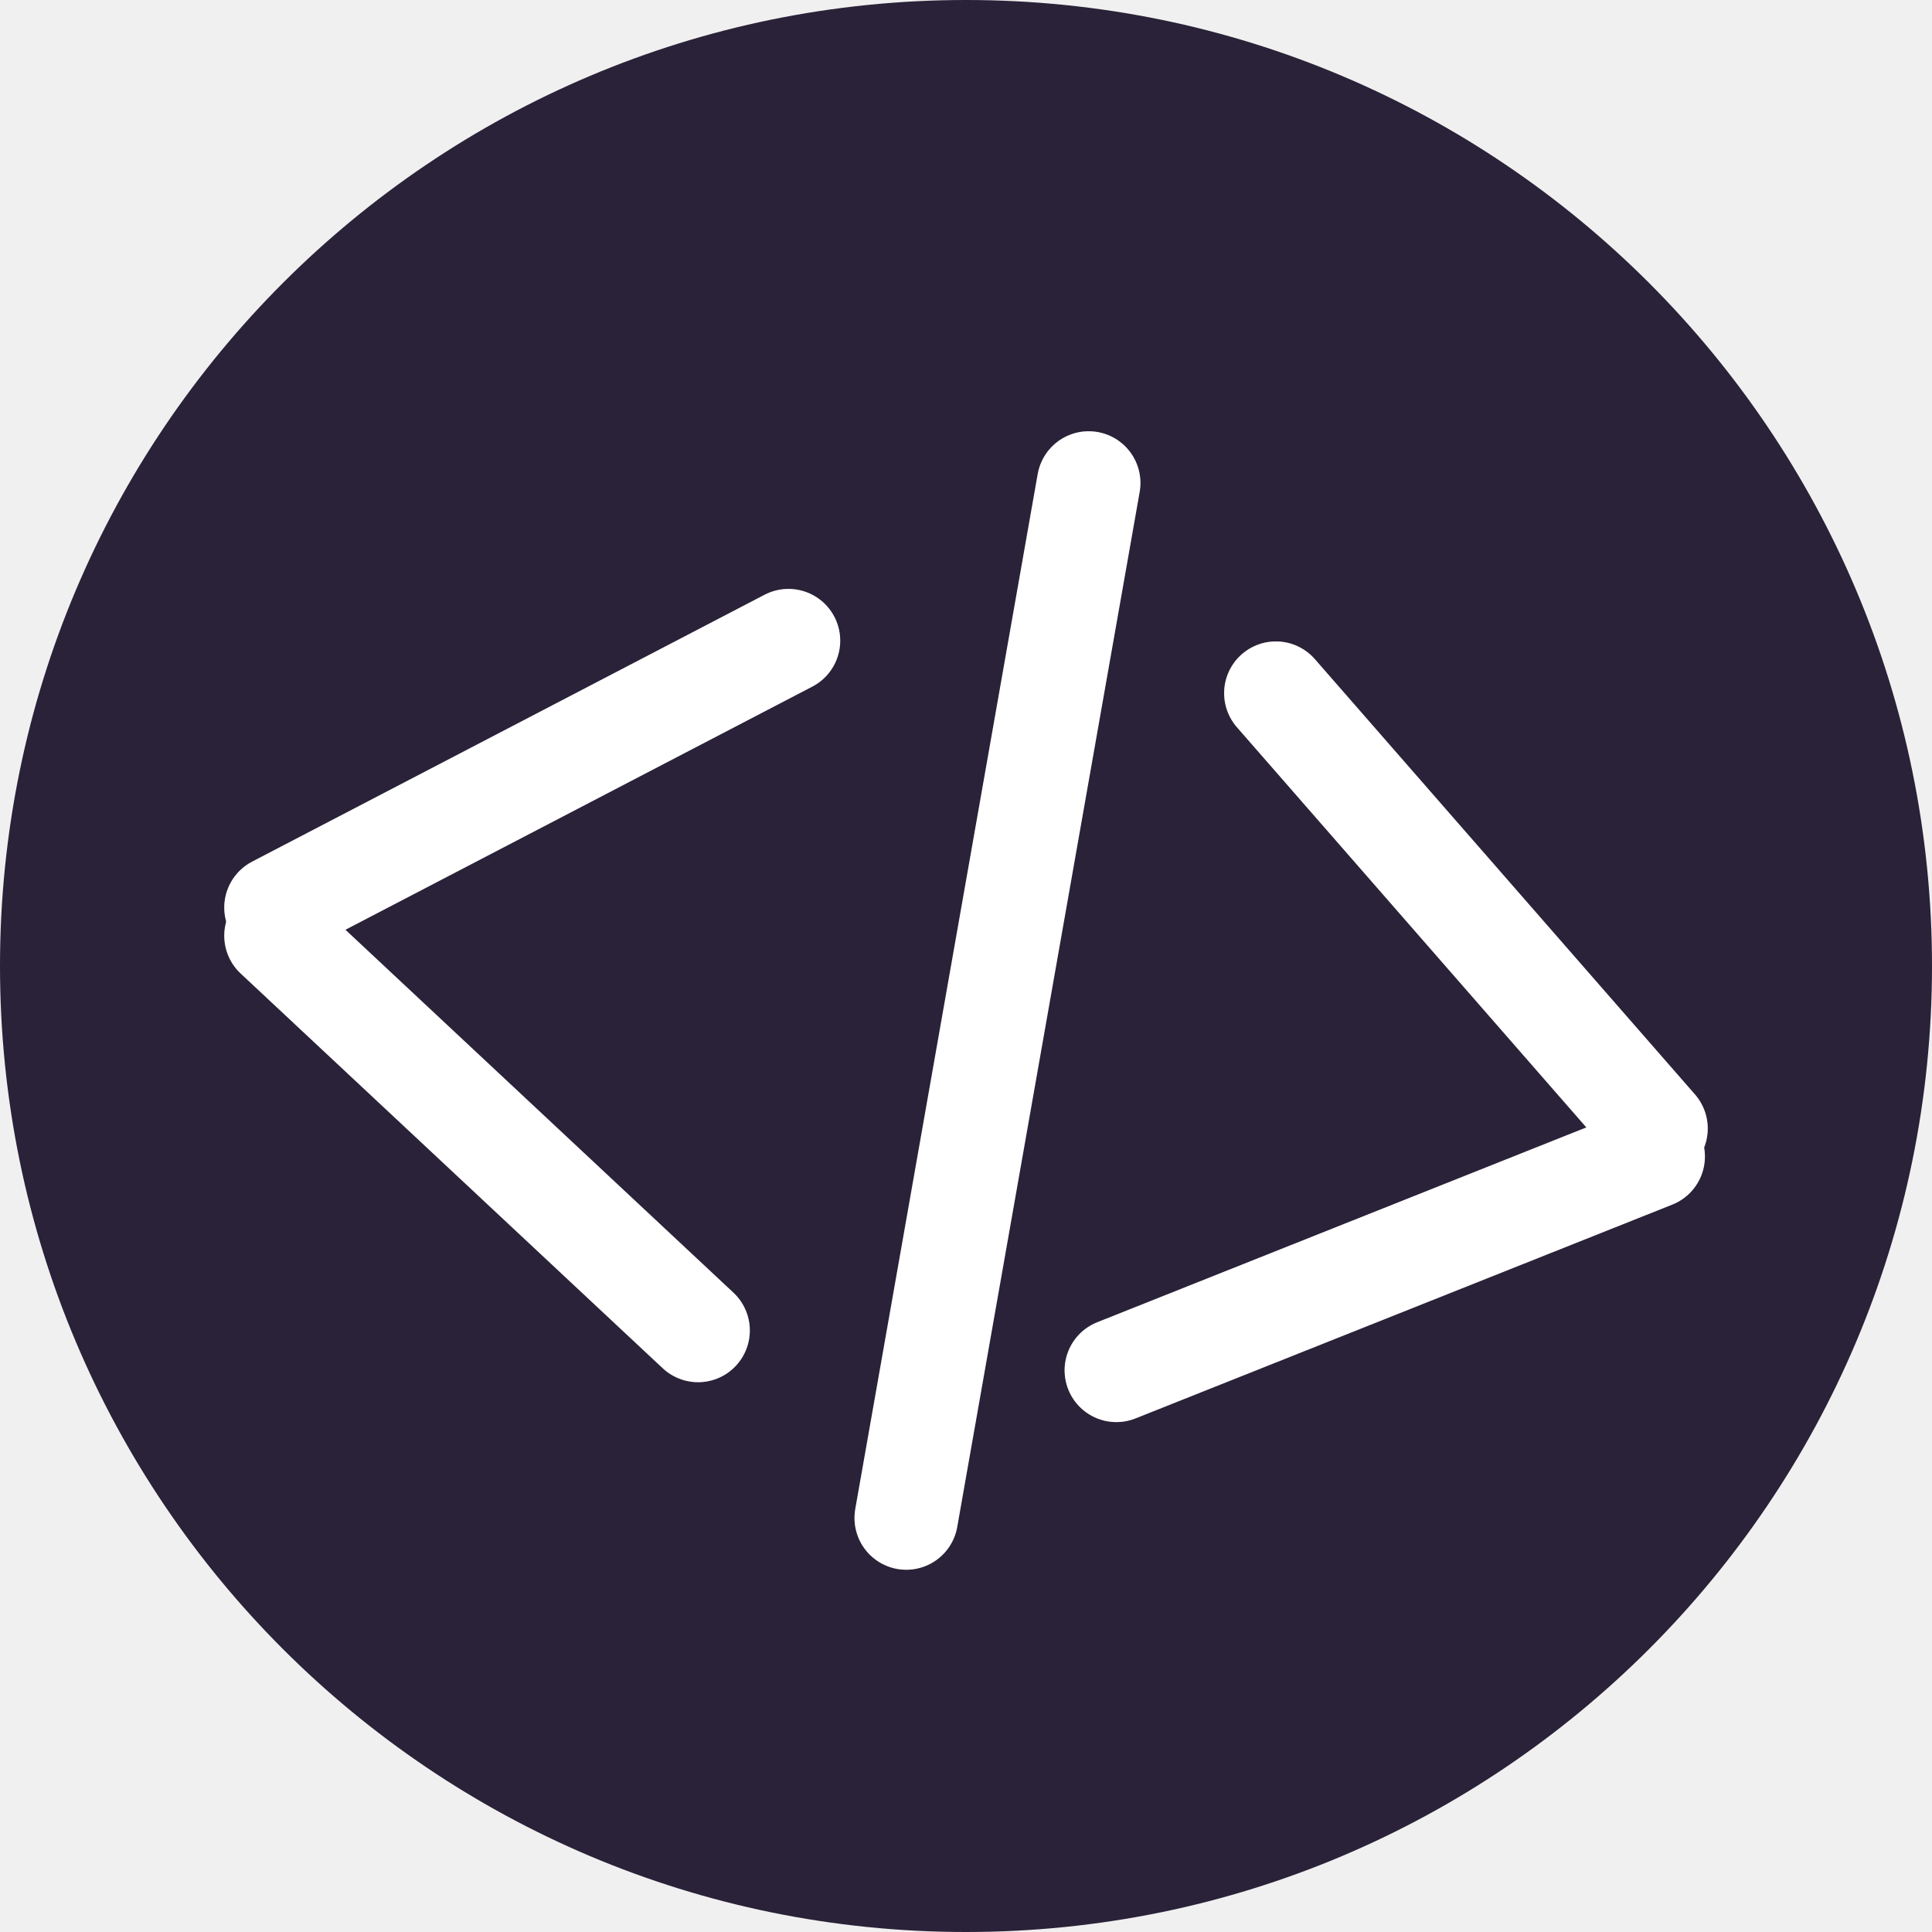
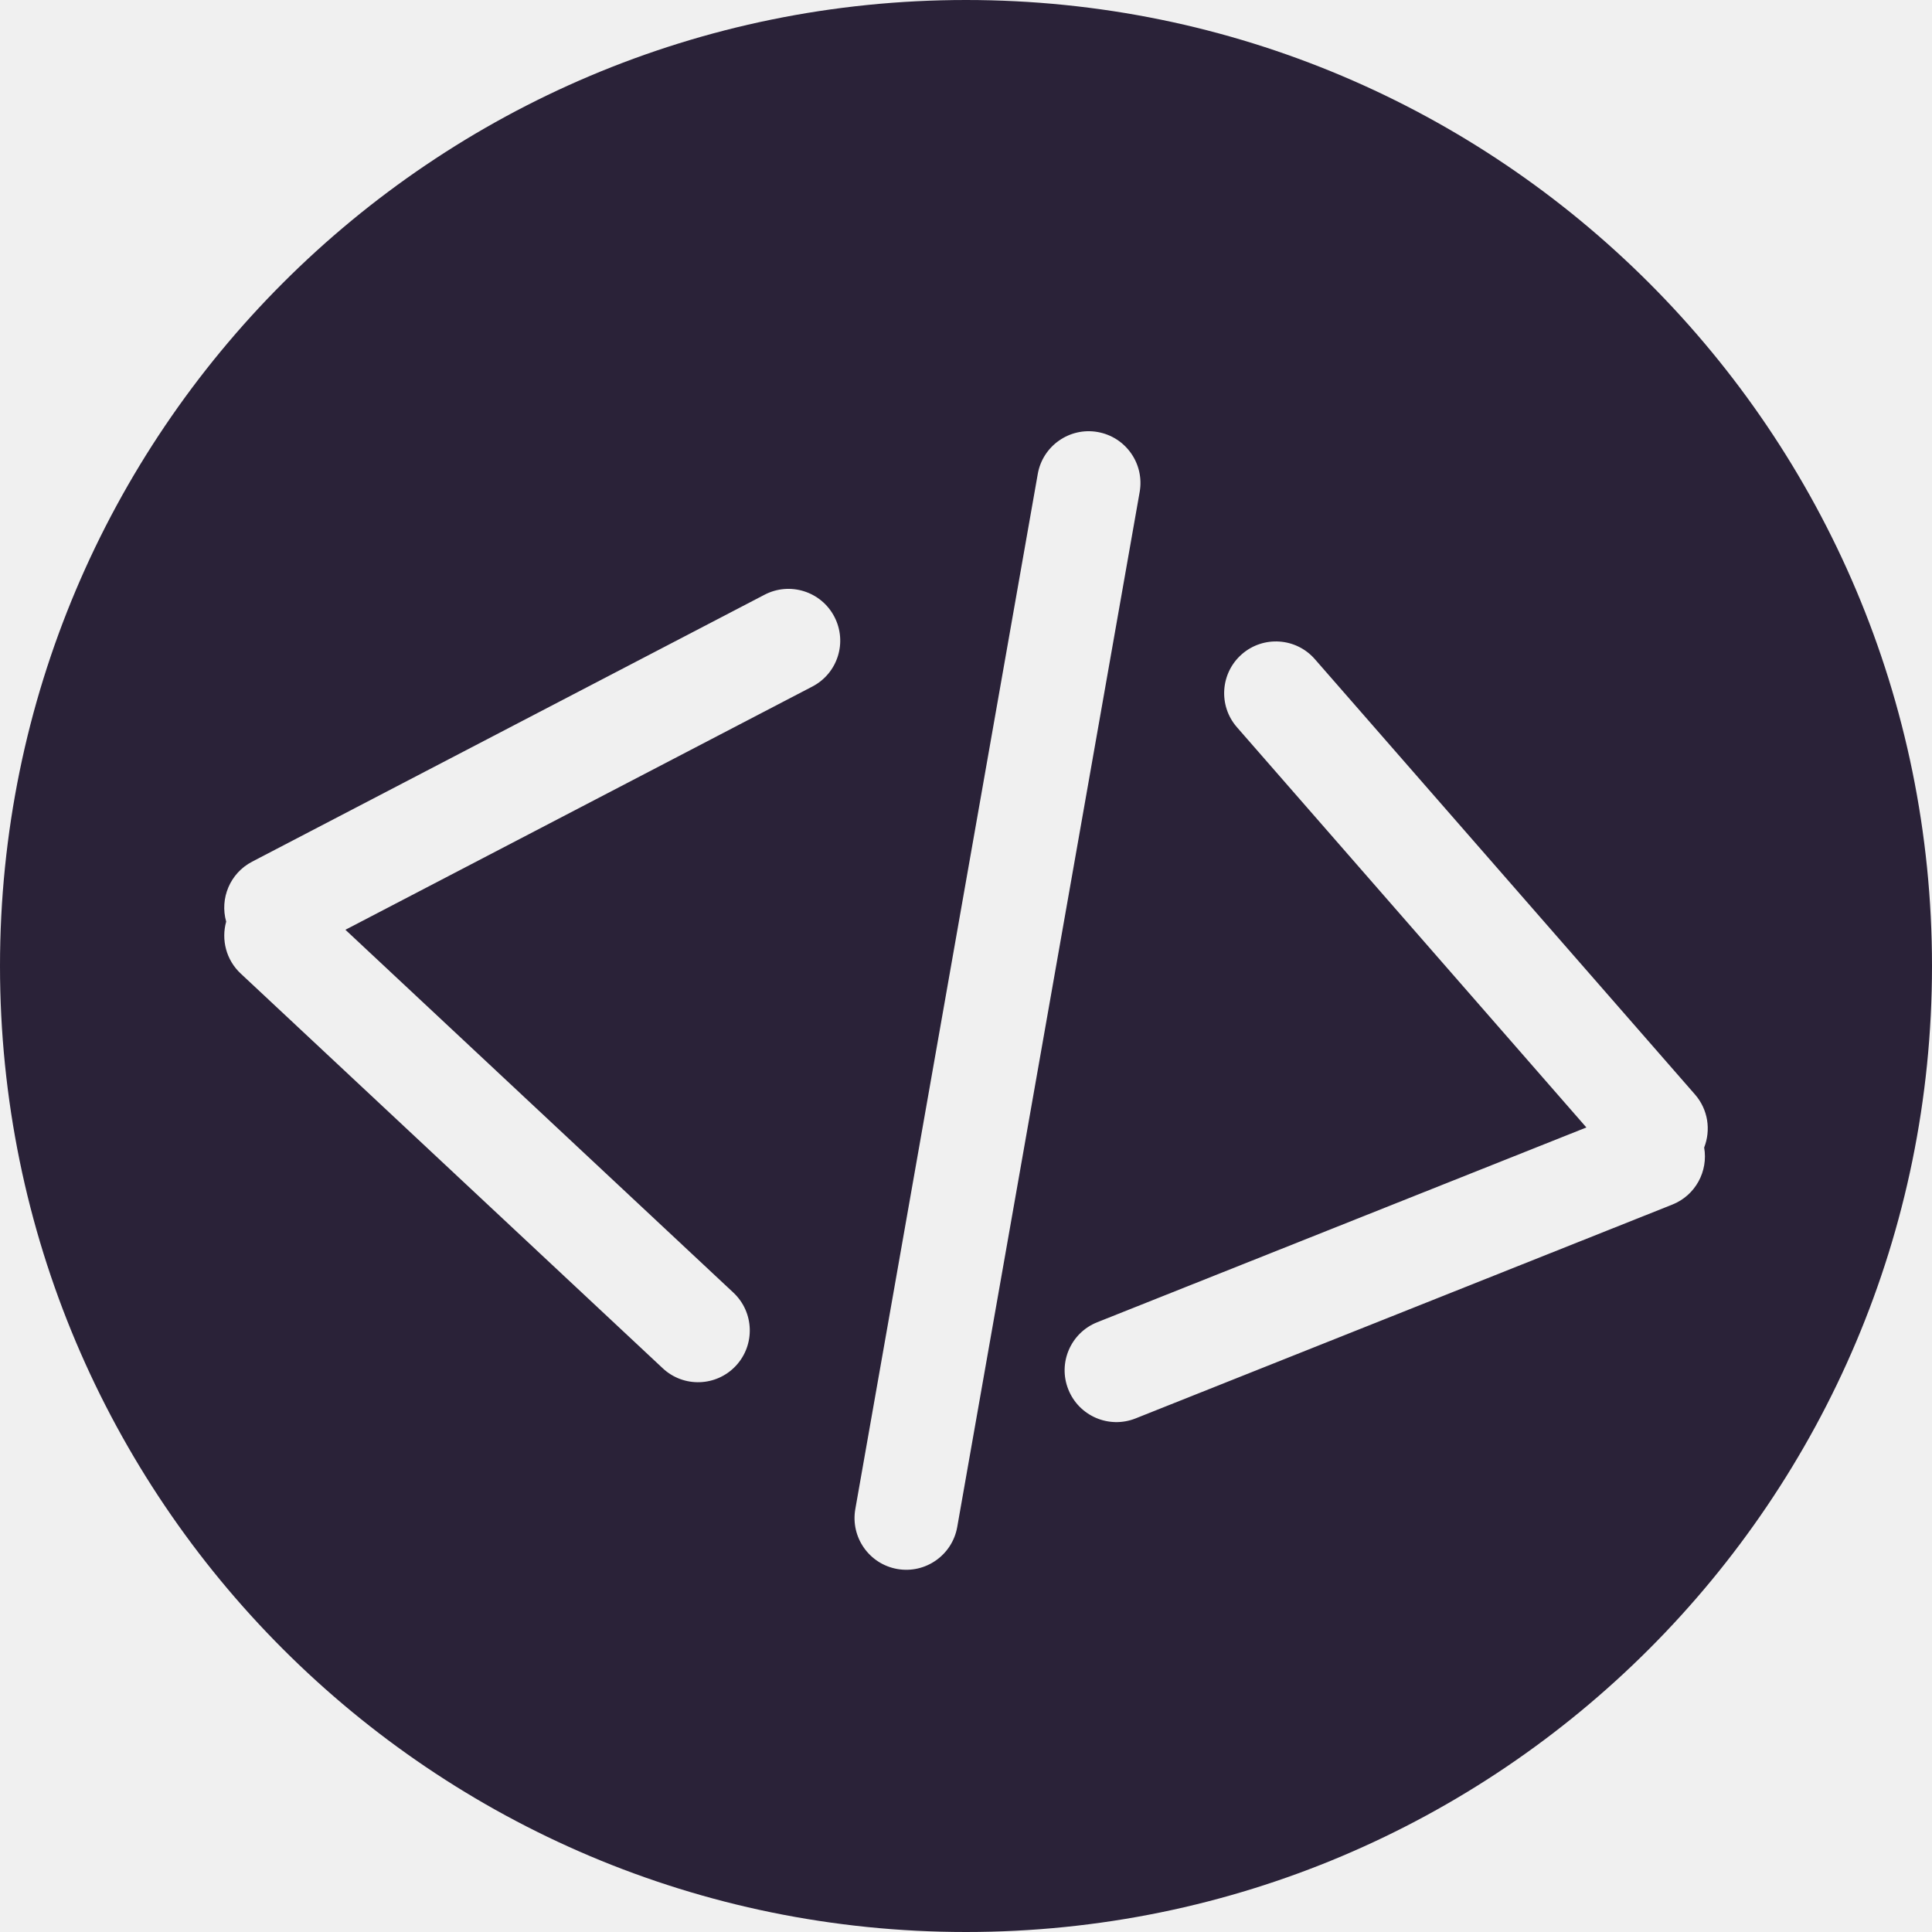
<svg xmlns="http://www.w3.org/2000/svg" width="28" height="28" viewBox="0 0 28 28" fill="none">
-   <circle cx="14" cy="14" r="14" transform="rotate(-180 14 14)" fill="#2A2238" />
-   <path d="M13.134 22L15.778 7" stroke="white" stroke-width="1.5" stroke-linecap="round" />
-   <path d="M13.134 22L15.778 7" stroke="white" stroke-opacity="0.2" stroke-width="1.5" stroke-linecap="round" />
-   <path d="M4 13.153L11.427 9.285" stroke="white" stroke-width="1.5" stroke-linecap="round" />
-   <path d="M4 13.153L11.427 9.285" stroke="white" stroke-opacity="0.2" stroke-width="1.5" stroke-linecap="round" />
-   <path d="M4 13.561L10.117 19.282" stroke="white" stroke-width="1.5" stroke-linecap="round" />
-   <path d="M4 13.561L10.117 19.282" stroke="white" stroke-opacity="0.2" stroke-width="1.5" stroke-linecap="round" />
-   <path d="M23.959 16.761L16.179 19.86" stroke="white" stroke-width="1.5" stroke-linecap="round" />
-   <path d="M23.959 16.761L16.179 19.86" stroke="white" stroke-opacity="0.2" stroke-width="1.5" stroke-linecap="round" />
-   <path d="M24 16.355L18.491 10.046" stroke="white" stroke-width="1.5" stroke-linecap="round" />
-   <path d="M24 16.355L18.491 10.046" stroke="white" stroke-opacity="0.2" stroke-width="1.5" stroke-linecap="round" />
+   <path fill-rule="evenodd" clip-rule="evenodd" d="M14 0C6.268 0 0 6.268 0 14C0 21.732 6.268 28 14 28C21.732 28 28 21.732 28 14C28 6.268 21.732 0 14 0ZM12.396 21.87C12.324 22.278 12.596 22.667 13.004 22.739C13.412 22.811 13.801 22.538 13.873 22.13L16.517 7.13C16.589 6.722 16.316 6.333 15.908 6.261C15.501 6.189 15.111 6.462 15.04 6.87L12.396 21.87ZM3.278 13.357C3.183 13.022 3.333 12.655 3.654 12.488L11.081 8.619C11.448 8.428 11.901 8.571 12.092 8.938C12.284 9.306 12.141 9.759 11.773 9.95L5.006 13.475L10.629 18.734C10.931 19.017 10.947 19.491 10.665 19.794C10.382 20.097 9.907 20.113 9.605 19.83L3.488 14.109C3.276 13.911 3.205 13.618 3.278 13.357ZM24.698 16.631C24.758 16.974 24.573 17.324 24.236 17.458L16.457 20.557C16.072 20.71 15.636 20.522 15.483 20.137C15.329 19.753 15.517 19.316 15.902 19.163L22.991 16.34L17.927 10.54C17.654 10.228 17.686 9.754 17.998 9.481C18.31 9.209 18.784 9.241 19.056 9.553L24.565 15.862C24.756 16.081 24.797 16.378 24.698 16.631Z" fill="#2A2238" />
</svg>
